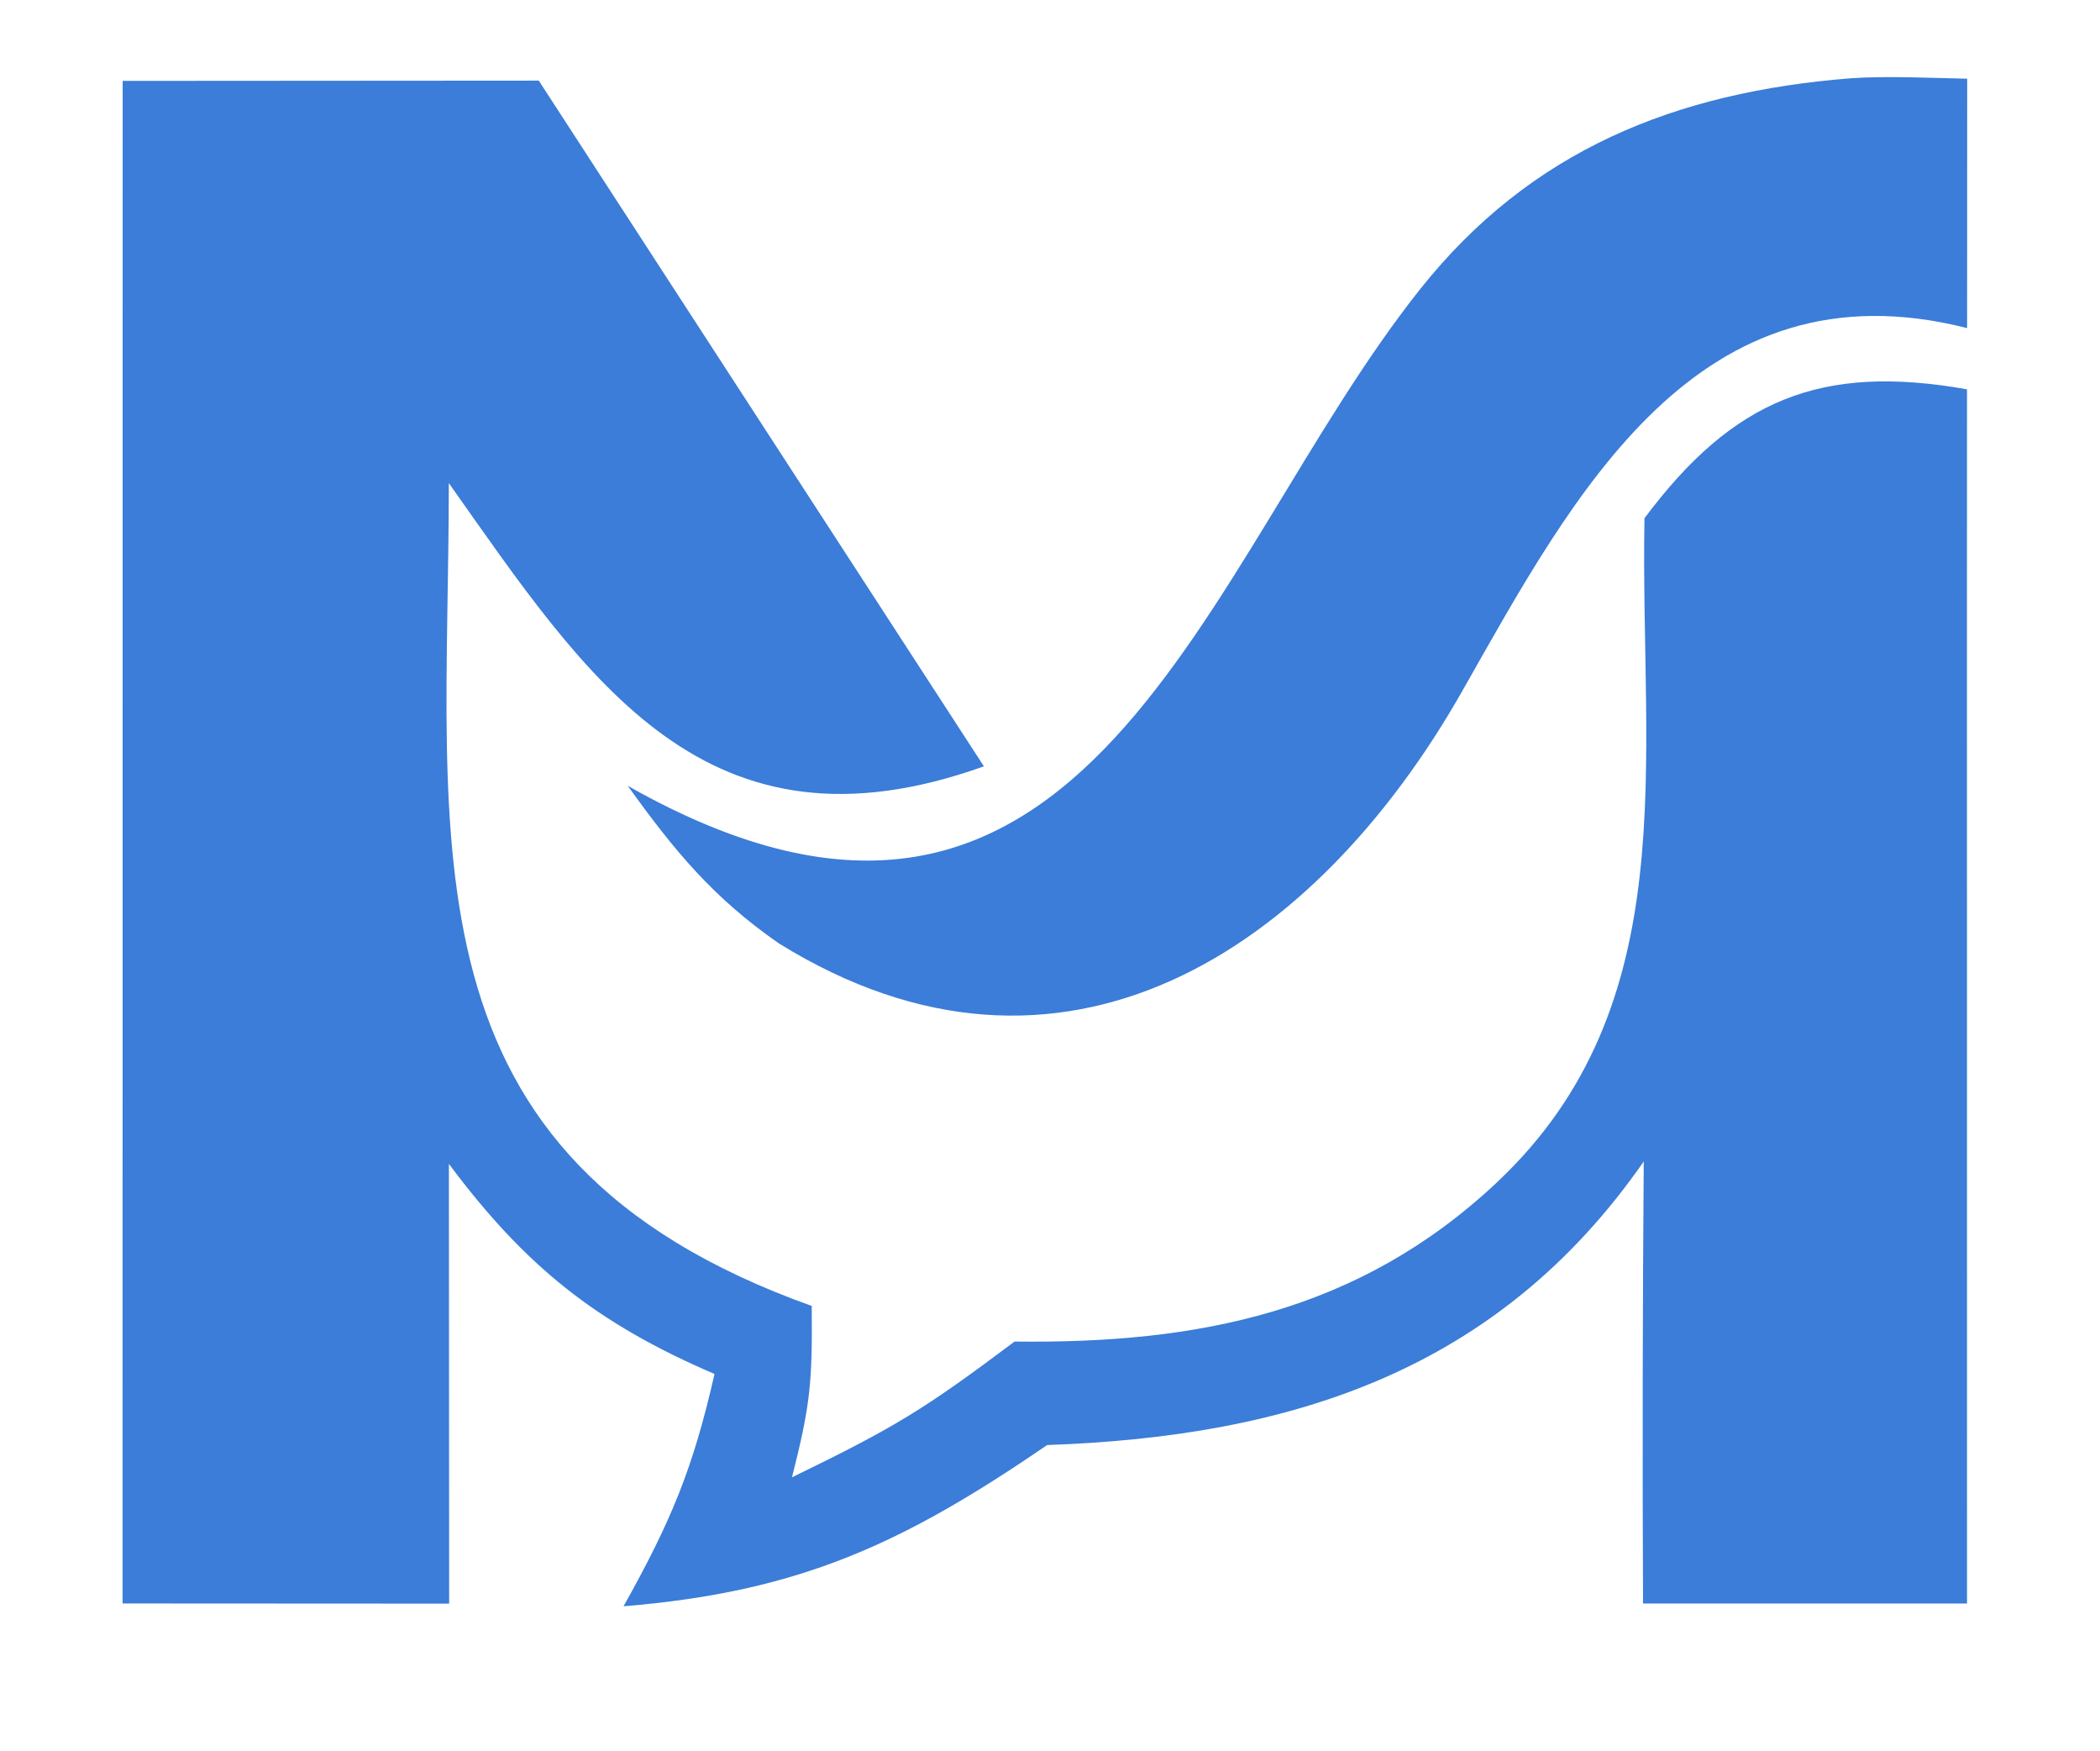
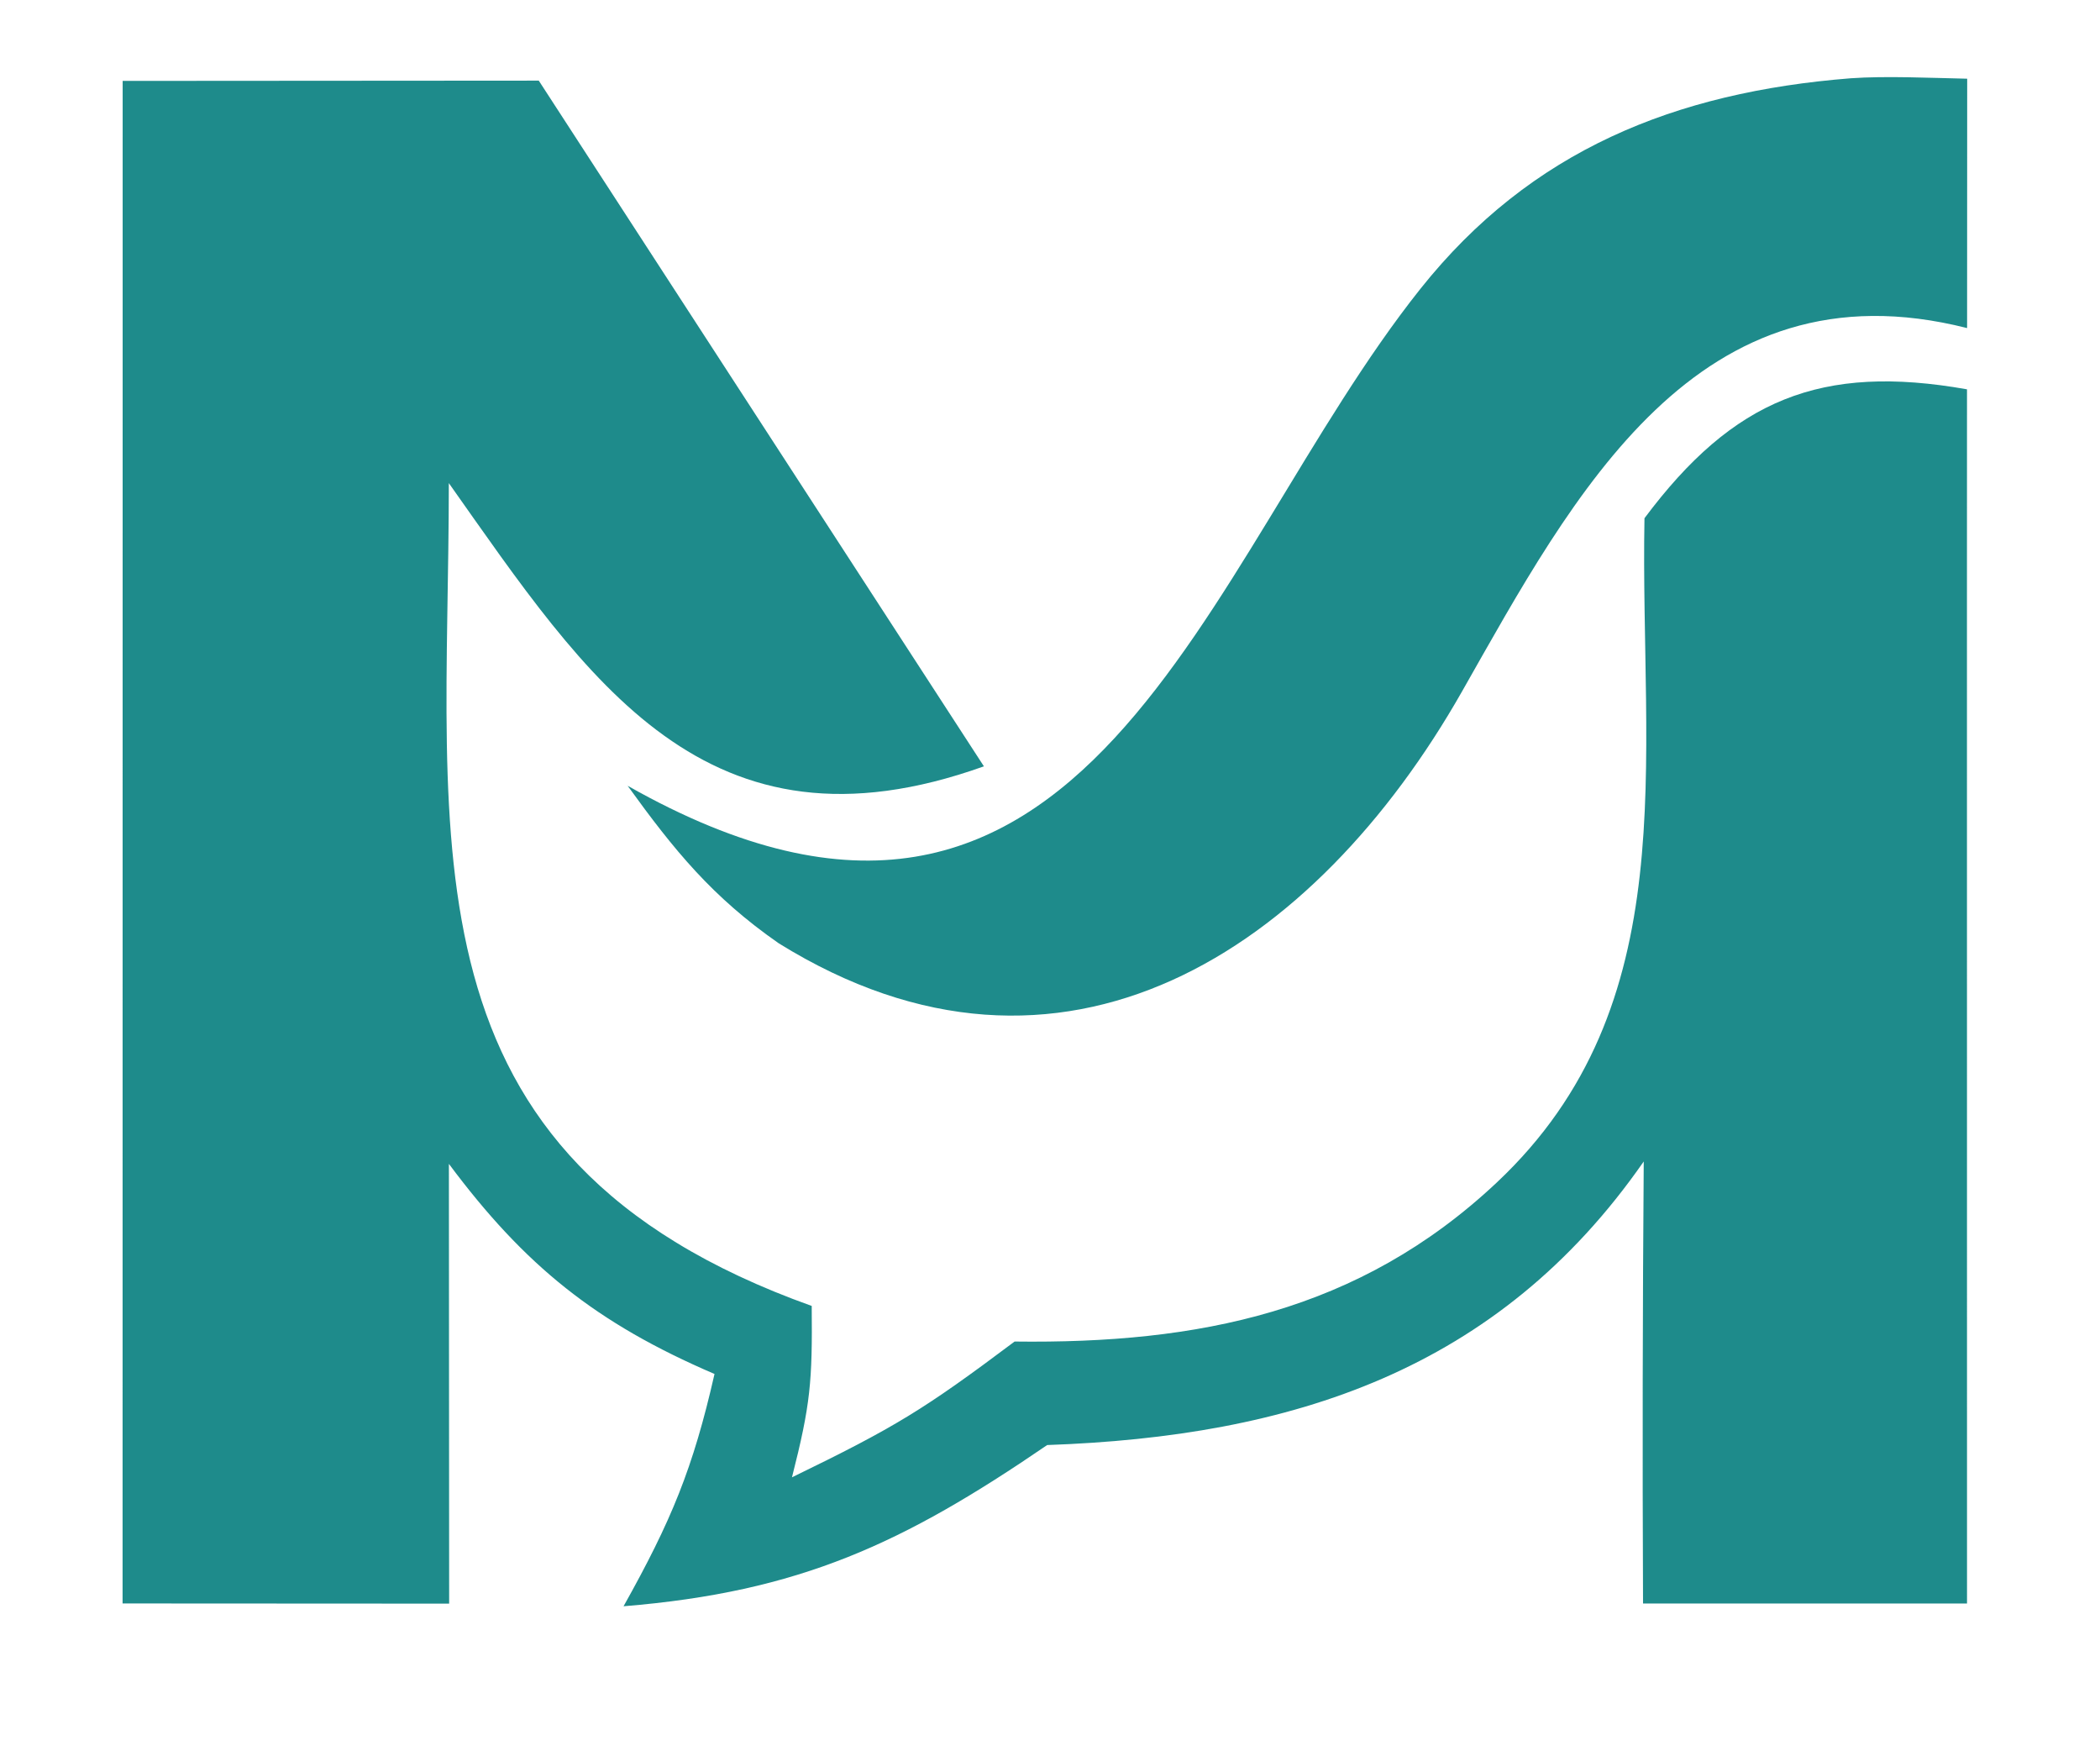
<svg xmlns="http://www.w3.org/2000/svg" viewBox="130 880 360 300">
-   <path fill="#3B7DD8" d="M 151.028 893.866 L 222.36 893.818 L 298.671 1011.34 C 251.012 1028.38 230.733 996.456 206.942 962.797 C 206.929 1025.04 197.654 1078.26 269.152 1103.82 C 269.271 1116.81 268.962 1120.63 265.767 1133.19 C 283.493 1124.58 288.369 1121.59 303.932 1109.92 C 335.354 1110.32 362.946 1104.89 386.607 1082.65 C 418.964 1052.22 411.139 1010.68 411.91 968.818 C 427.113 948.462 442.188 942.287 467.201 946.725 L 467.191 983.5 L 467.203 1154.82 L 411.663 1154.82 C 411.55 1129.57 411.59 1104.31 411.783 1079.06 C 386.796 1114.99 351.327 1126.19 309.515 1127.66 C 284.845 1144.54 267.096 1152.83 236.895 1155.29 C 245.076 1140.67 248.806 1131.68 252.488 1115.48 C 232.189 1106.77 219.976 1096.94 206.954 1079.47 L 206.998 1154.84 L 151.013 1154.81 L 151.028 893.866 z" />
-   <path fill="#3B7DD8" d="M 447.275 893.414 C 453.276 892.991 461.077 893.359 467.233 893.489 L 467.216 936.228 C 420.869 924.484 399.783 964.794 380.643 998.487 C 355.506 1042.74 312.18 1071.89 263.485 1041.66 C 252.095 1033.73 245.599 1025.75 237.595 1014.67 C 316.476 1059.36 335.983 976.606 373.512 929.484 C 392.426 905.736 417.155 895.801 447.275 893.414 z" />
+   <path fill="#1E8B8B" d="M 151.028 893.866 L 222.36 893.818 L 298.671 1011.34 C 251.012 1028.38 230.733 996.456 206.942 962.797 C 206.929 1025.04 197.654 1078.26 269.152 1103.82 C 269.271 1116.81 268.962 1120.63 265.767 1133.19 C 283.493 1124.58 288.369 1121.59 303.932 1109.92 C 335.354 1110.32 362.946 1104.89 386.607 1082.65 C 418.964 1052.22 411.139 1010.68 411.91 968.818 C 427.113 948.462 442.188 942.287 467.201 946.725 L 467.191 983.5 L 467.203 1154.82 L 411.663 1154.82 C 411.55 1129.57 411.59 1104.31 411.783 1079.06 C 386.796 1114.99 351.327 1126.19 309.515 1127.66 C 284.845 1144.54 267.096 1152.83 236.895 1155.29 C 245.076 1140.67 248.806 1131.68 252.488 1115.48 C 232.189 1106.77 219.976 1096.94 206.954 1079.47 L 206.998 1154.84 L 151.013 1154.81 L 151.028 893.866 z" />
+   <path fill="#1E8B8B" d="M 447.275 893.414 C 453.276 892.991 461.077 893.359 467.233 893.489 L 467.216 936.228 C 420.869 924.484 399.783 964.794 380.643 998.487 C 355.506 1042.74 312.18 1071.89 263.485 1041.66 C 252.095 1033.73 245.599 1025.75 237.595 1014.67 C 316.476 1059.36 335.983 976.606 373.512 929.484 C 392.426 905.736 417.155 895.801 447.275 893.414 z" />
</svg>
